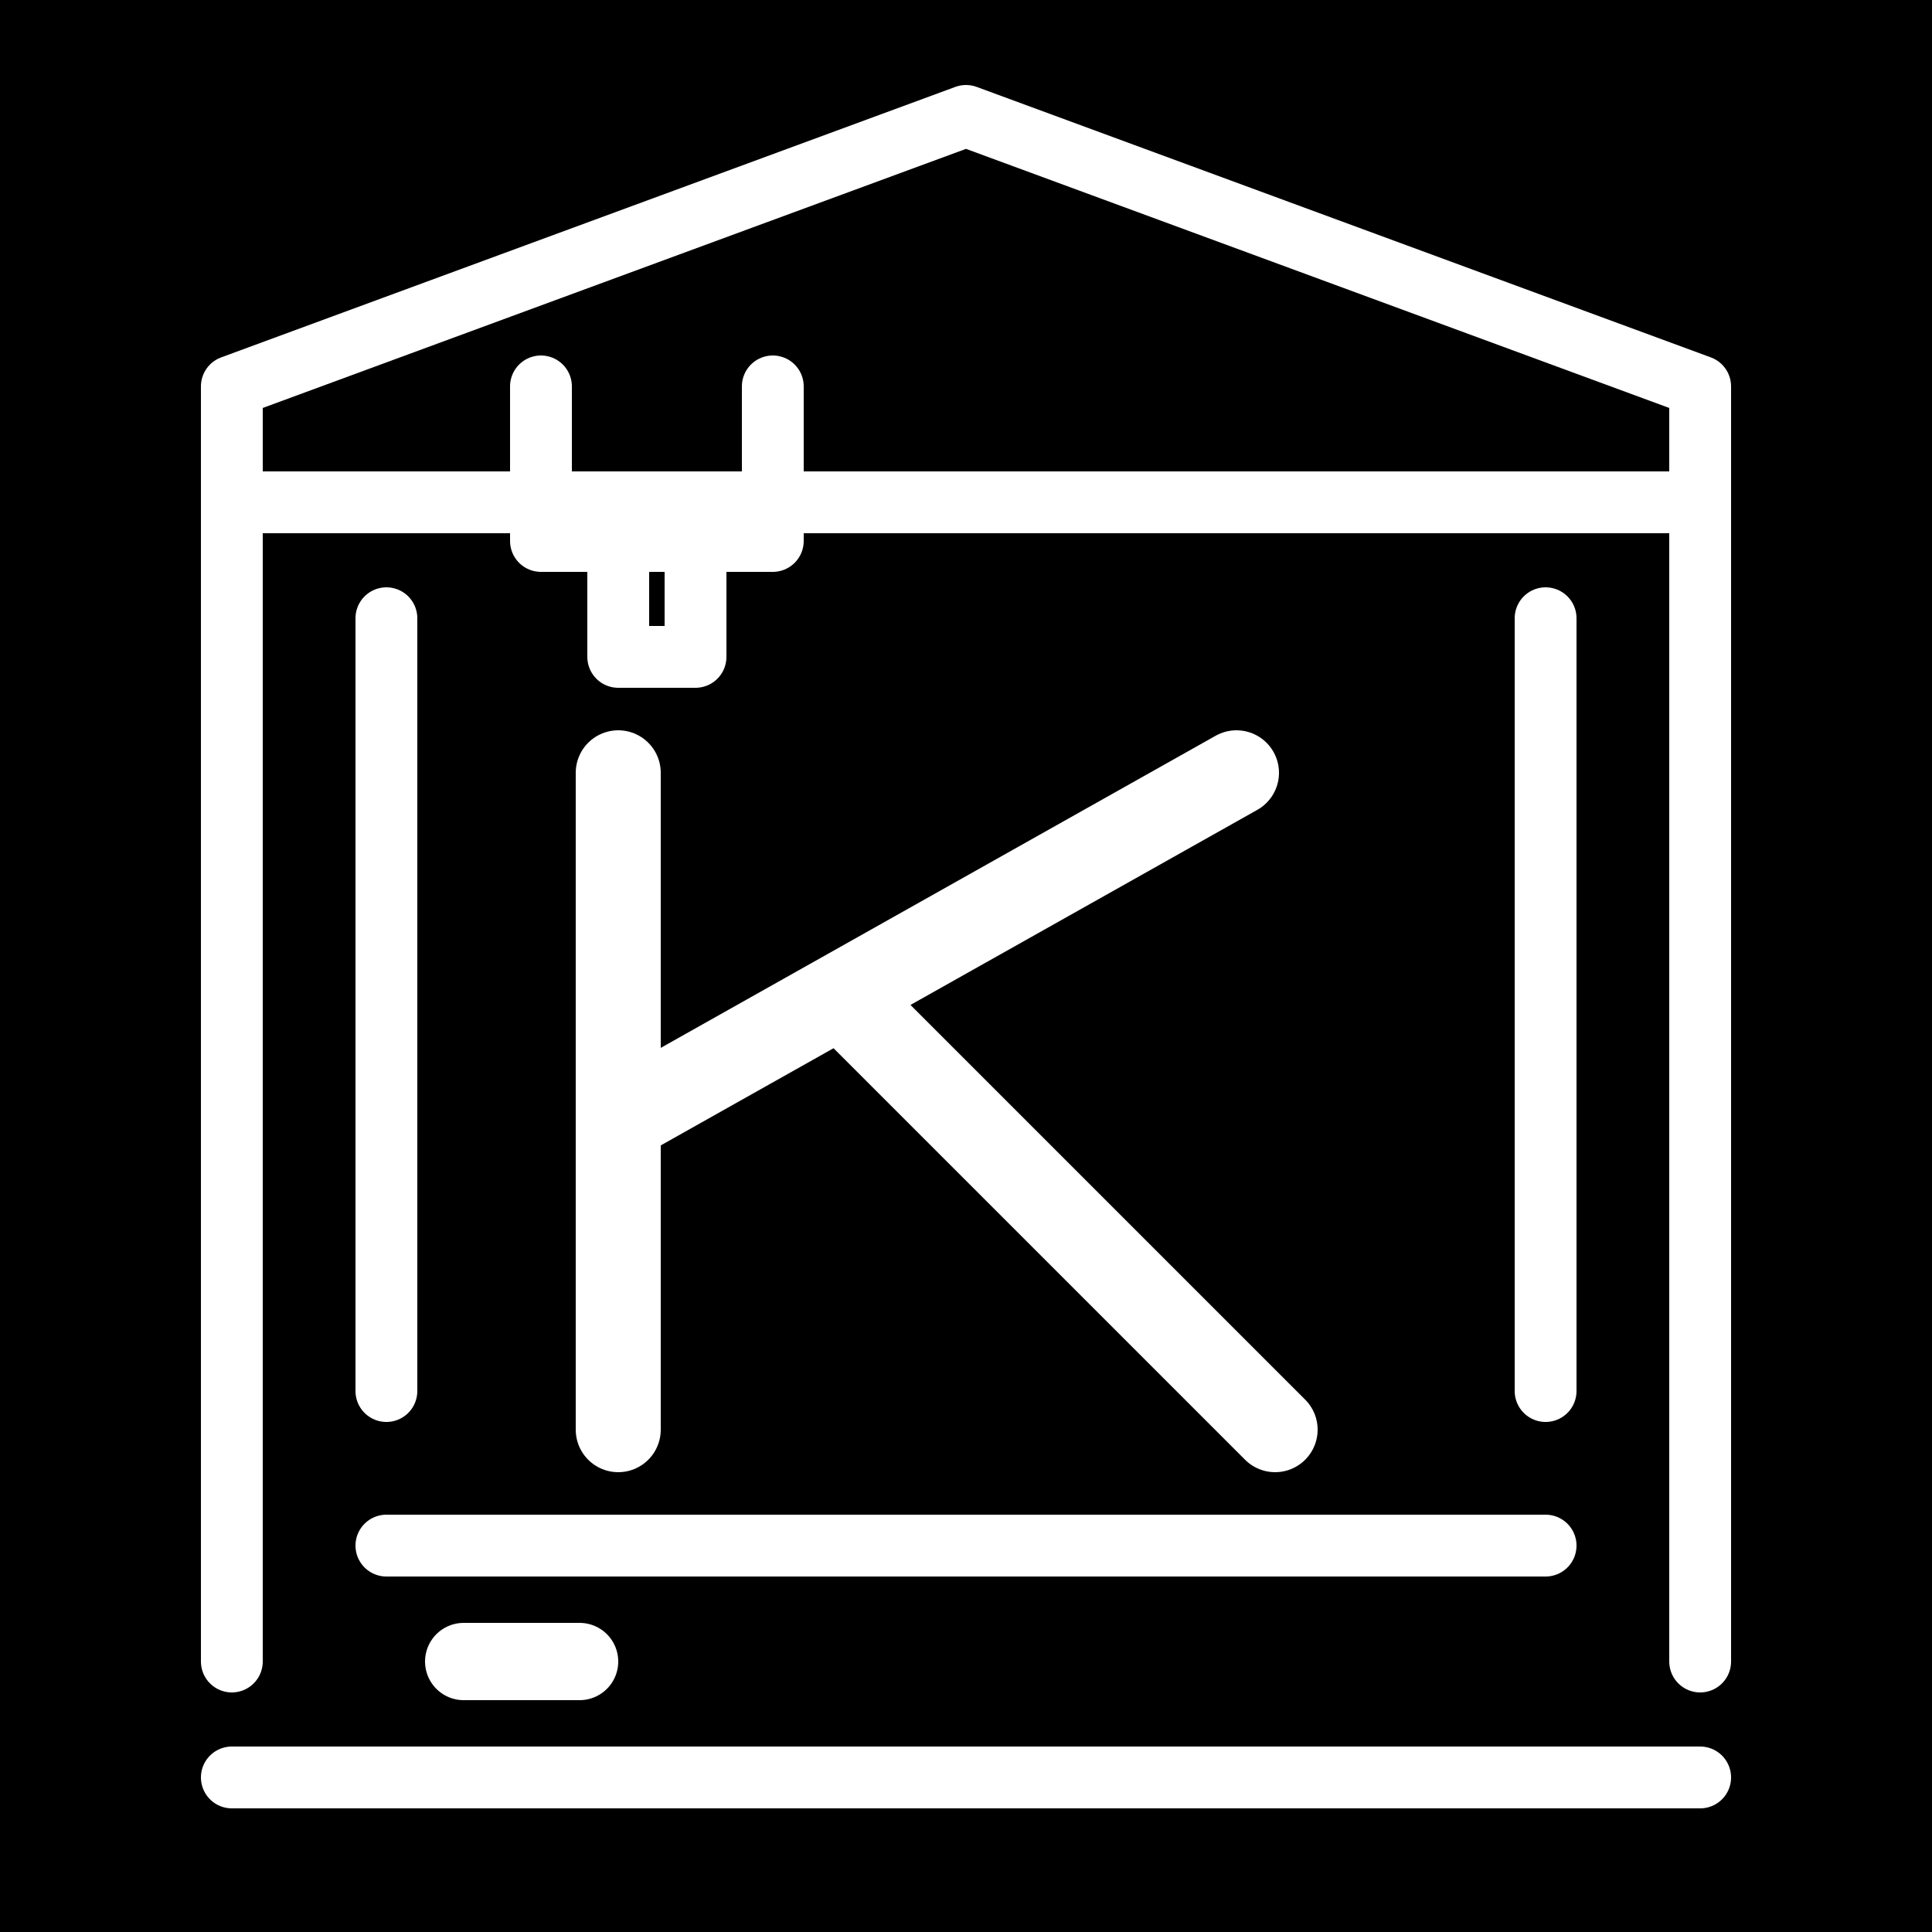
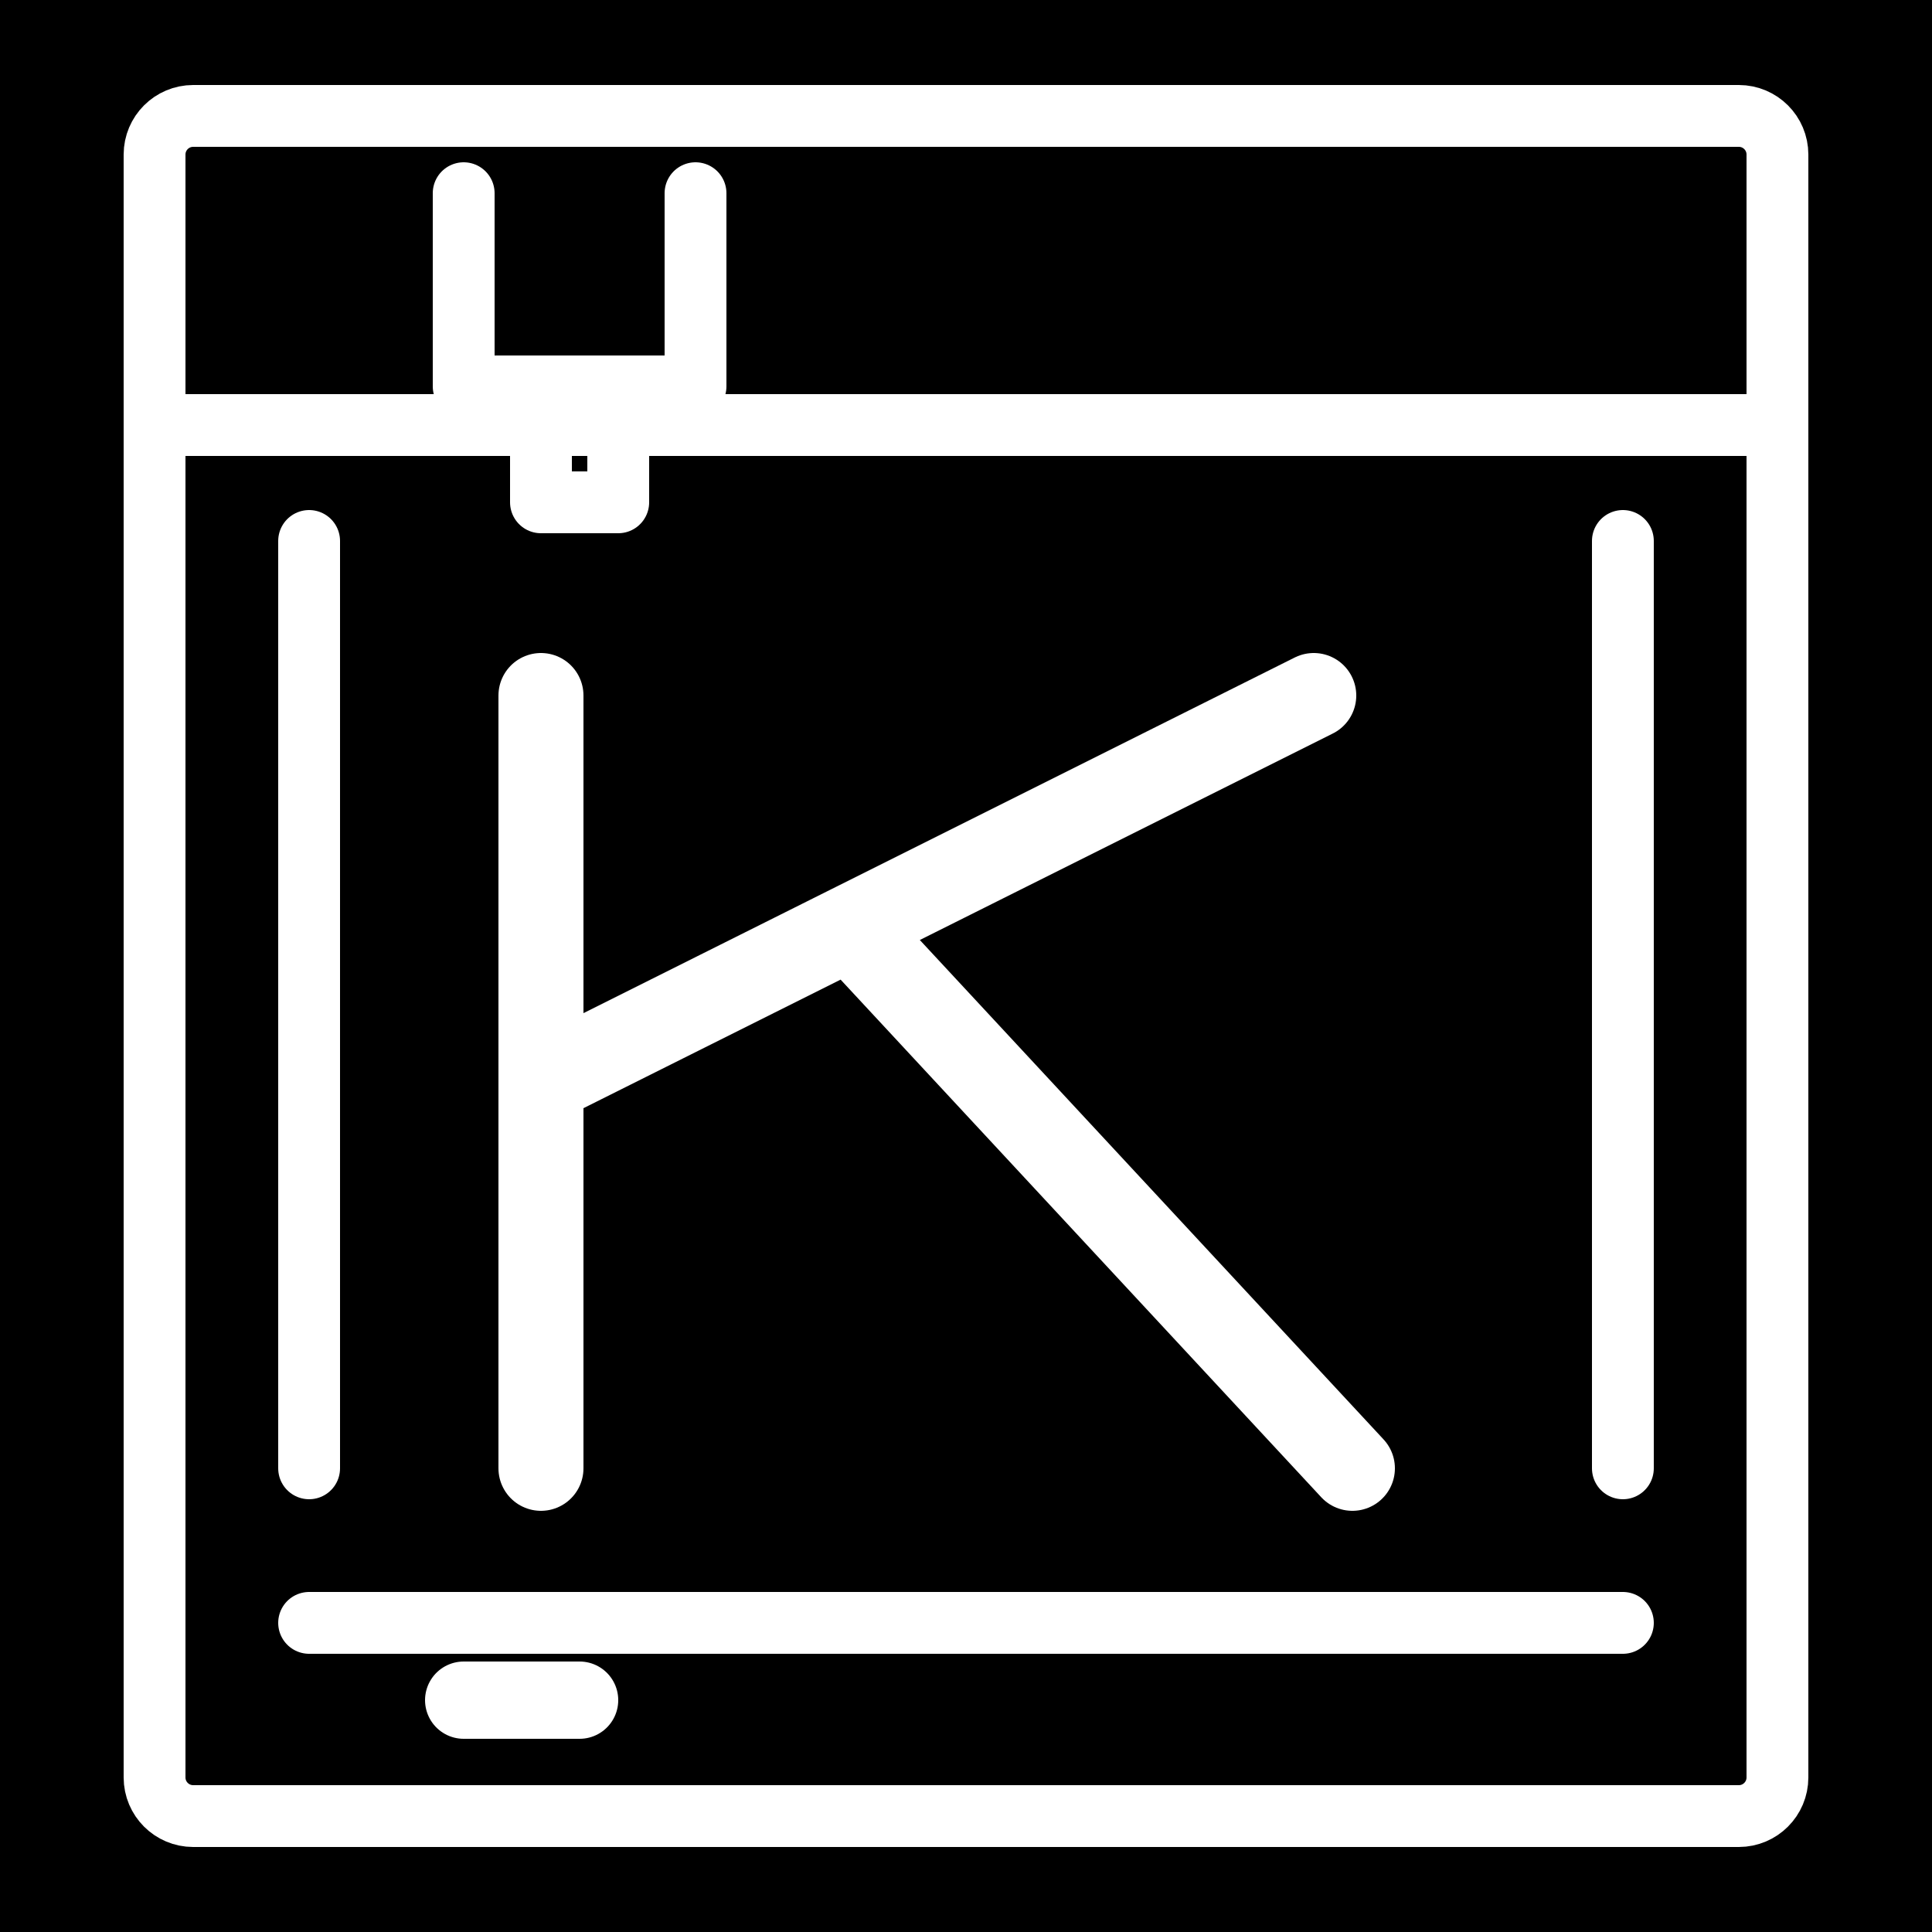
<svg xmlns="http://www.w3.org/2000/svg" width="50" height="50" viewBox="0 0 50 50" color="white">
  <rect width="50" height="50" fill="black" />
  <g fill="none" stroke="currentColor" stroke-width="1.6" stroke-linecap="round" stroke-linejoin="round">
-     <path d="M6 43V10l19-7 19 7v33M6 13h38M10 40h30M6 46h38" />
-     <path d="M10 16v20m30-20v20" />
-     <path d="M14 10v4h6v-4m-4 4v3h2v-3" />
-     <path d="M16 20v17m0-8 16-9M22 26l11 11" stroke-width="2.2" />
-     <path d="M12 43h3" stroke-width="2" />
+     <rect x="4" y="3" width="42" height="44" rx="1" />
+     <path d="M4 11h42M8 14v24m34-24v24M8 42h34" />
+     <path d="M12 5v5h6V5m-4 5v3h2v-3" />
+     <path d="M14 18v20m0-10 20-10M22 24l13 14" stroke-width="2.2" />
+     <path d="M12 44h3" stroke-width="2" />
  </g>
</svg>
